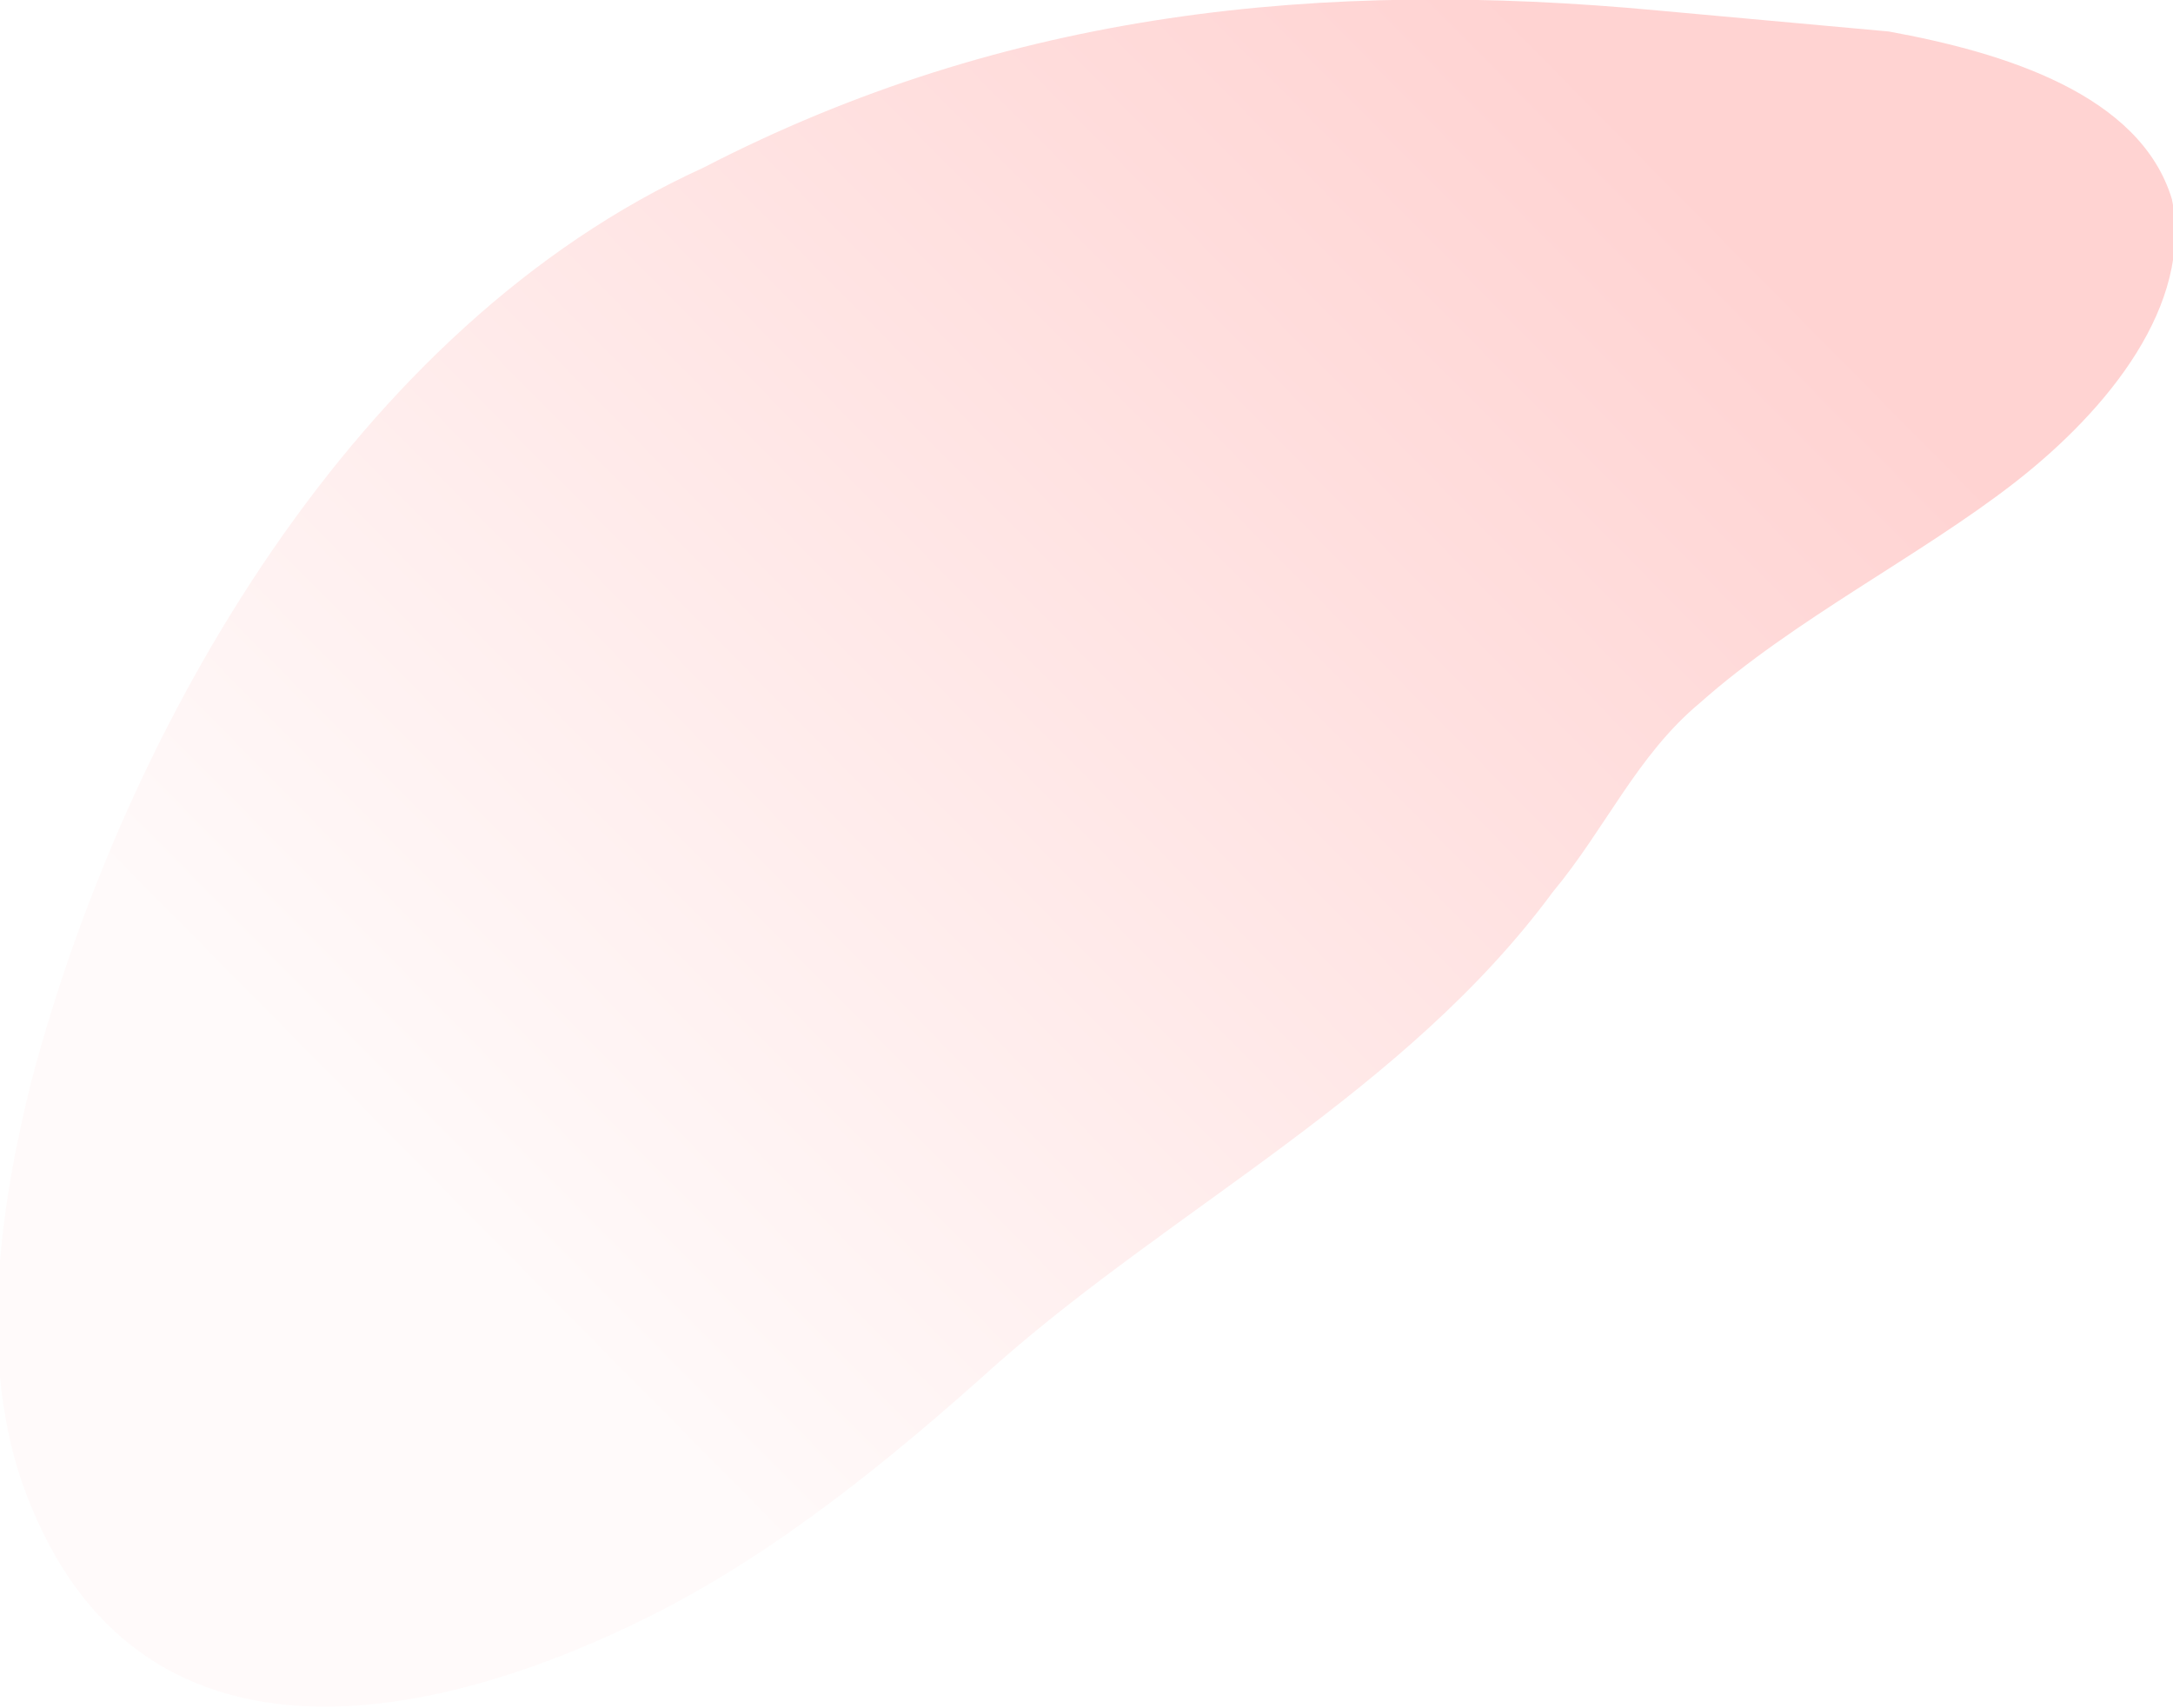
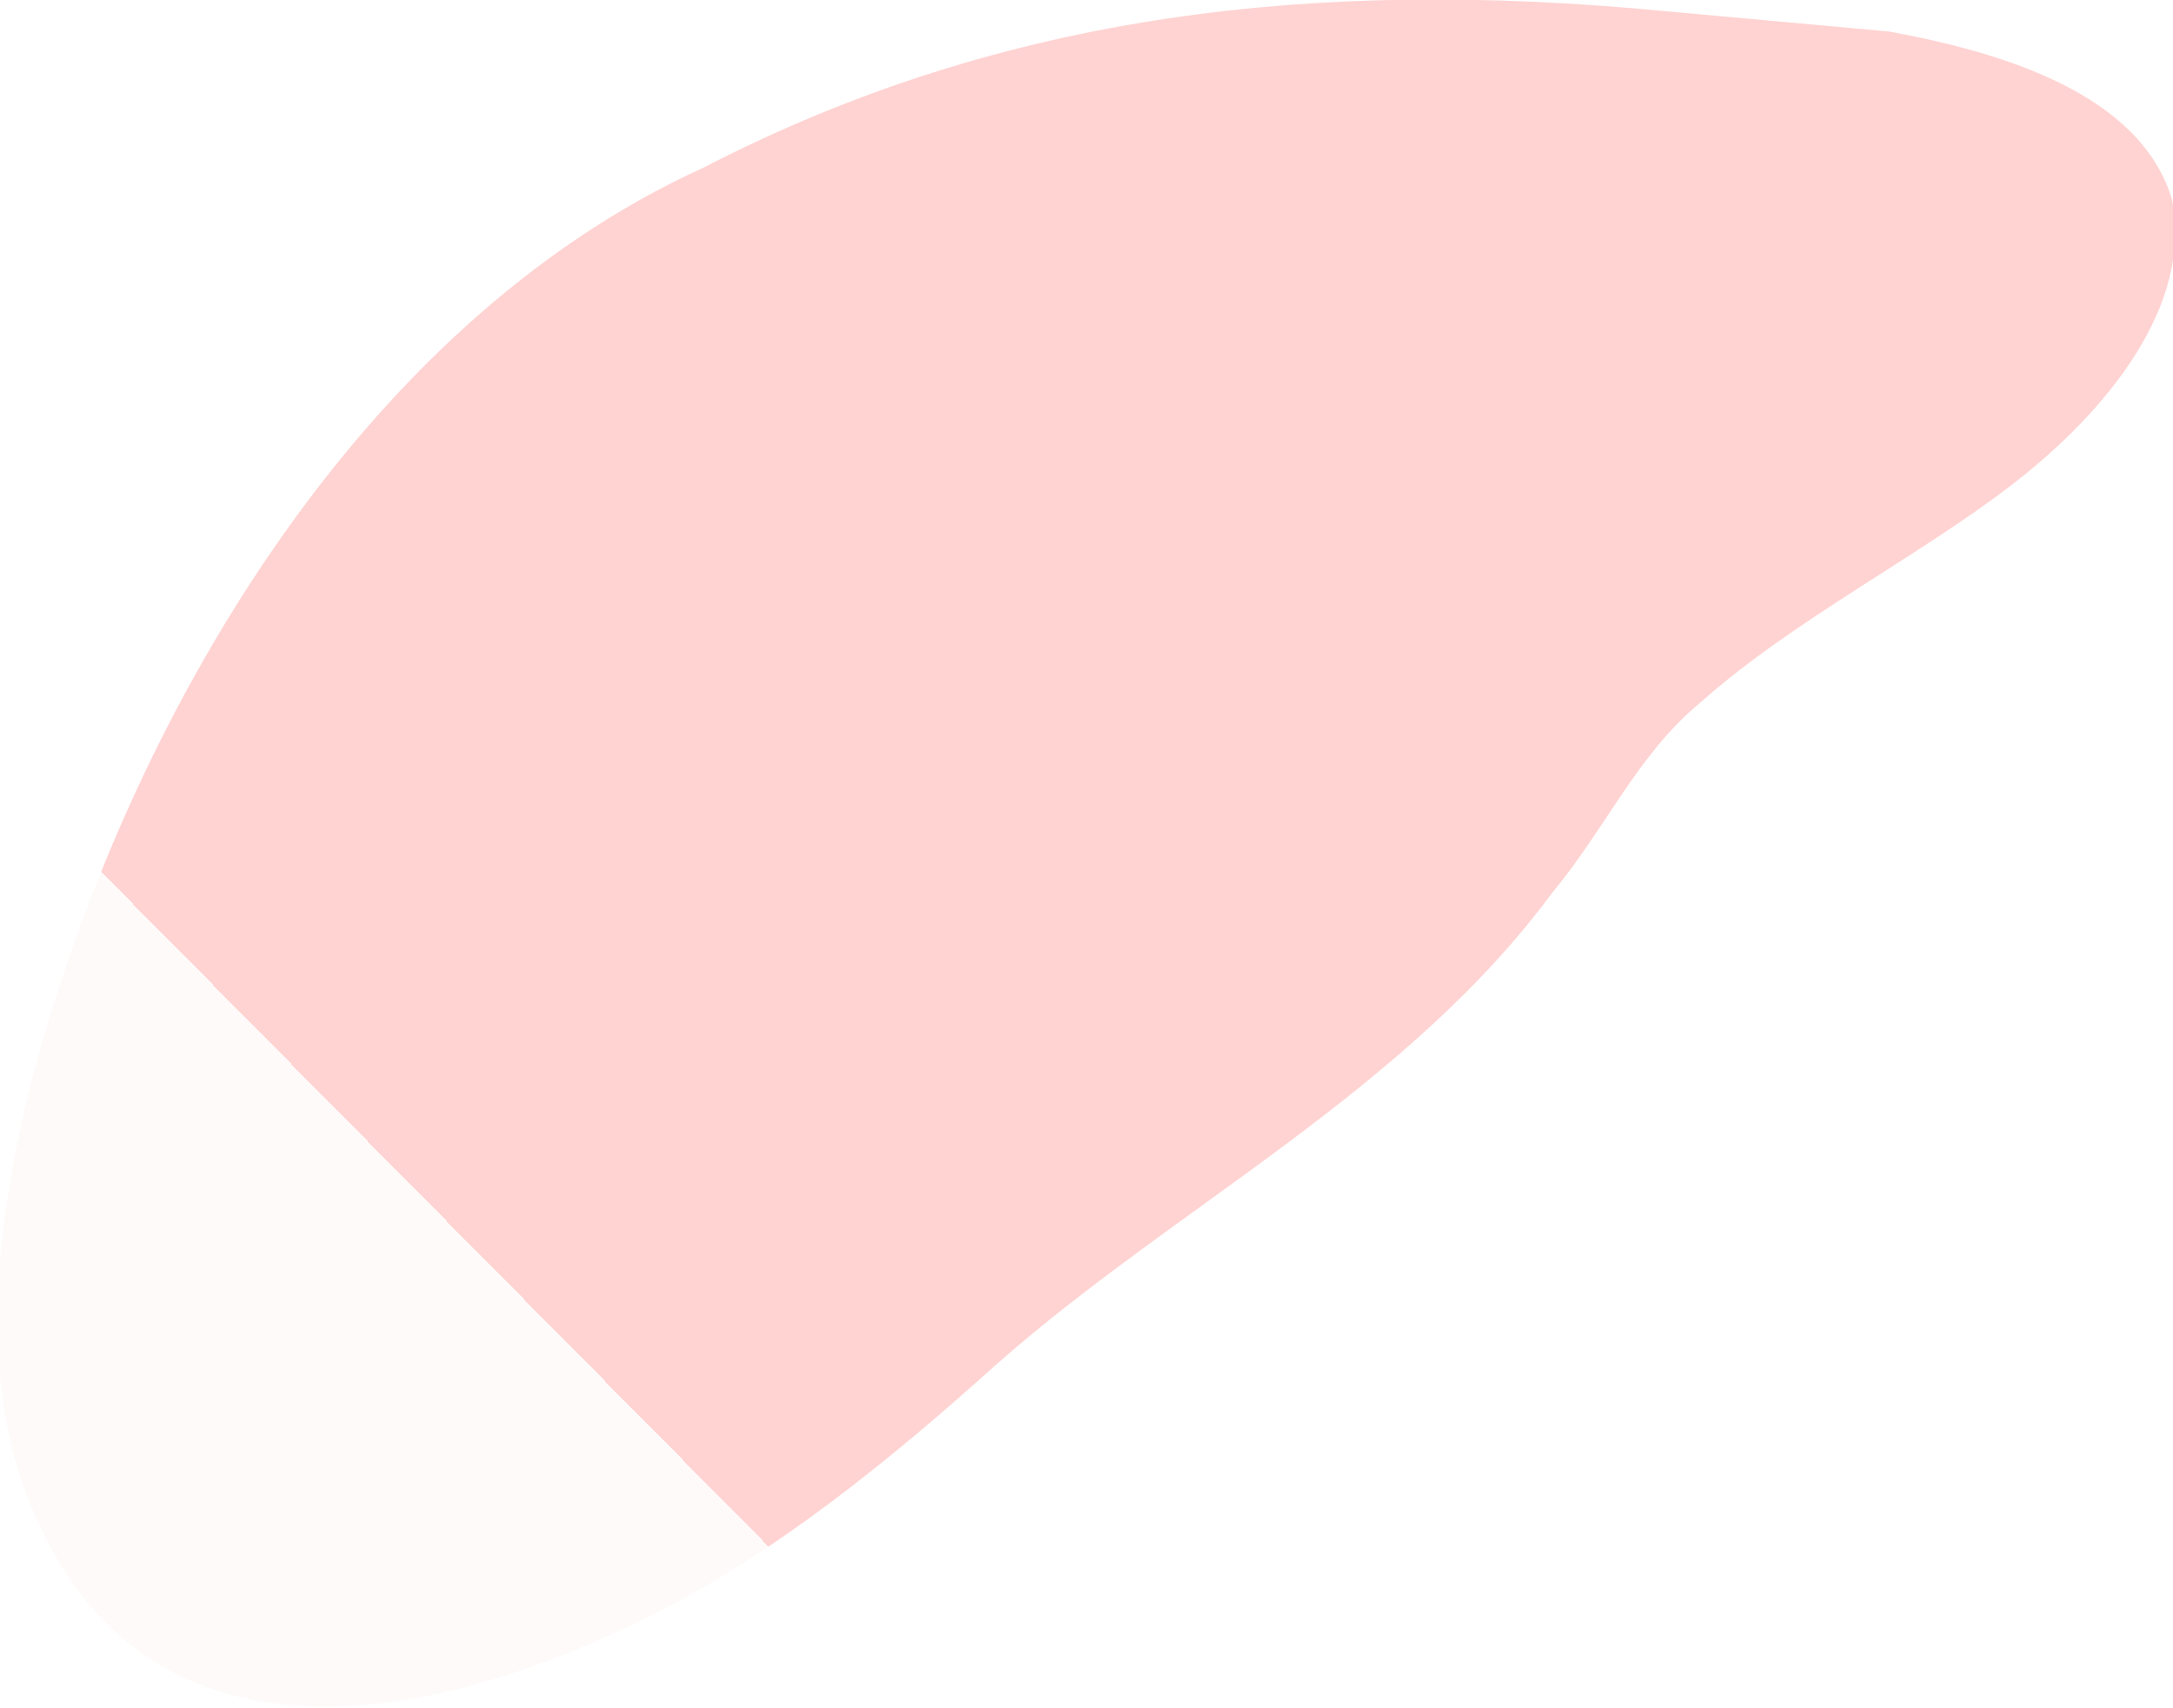
<svg xmlns="http://www.w3.org/2000/svg" fill="none" viewBox="0 0 207.1 162.7">
-   <path fill="url(#paint0_linear)" d="M158 1c-32-3-62 0-91 15-33 15-55 53-64 87-3 12-5 26-1 38 10 29 38 24 60 13 12-6 23-15 33-24 17-15 39-26 53-45 5-6 8-13 14-18 9-8 21-14 30-21s17-17 15-27c-3-10-16-14-27-16l-22-2z" />
+   <path fill="url(#cloud1_linear)" d="M158 1c-32-3-62 0-91 15-33 15-55 53-64 87-3 12-5 26-1 38 10 29 38 24 60 13 12-6 23-15 33-24 17-15 39-26 53-45 5-6 8-13 14-18 9-8 21-14 30-21s17-17 15-27c-3-10-16-14-27-16l-22-2z" />
  <defs>
-     <linearGradient id="paint0_linear" x1="159.1" x2="49.5" y1="8.8" y2="117.2" gradientTransform="translate(-17 -11)" gradientUnits="userSpaceOnUse">
-       <stop stop-color="#FFD3D2" />
+     <linearGradient id="cloud1_linear" x1="159.1" x2="49.5" y1="8.8" y2="117.2" gradientTransform="translate(-17 -11)" gradientUnits="userSpaceOnUse">
+       <stop offset="1" stop-color="#FFD3D2" />
      <stop offset="1" stop-color="snow" />
    </linearGradient>
  </defs>
</svg>
